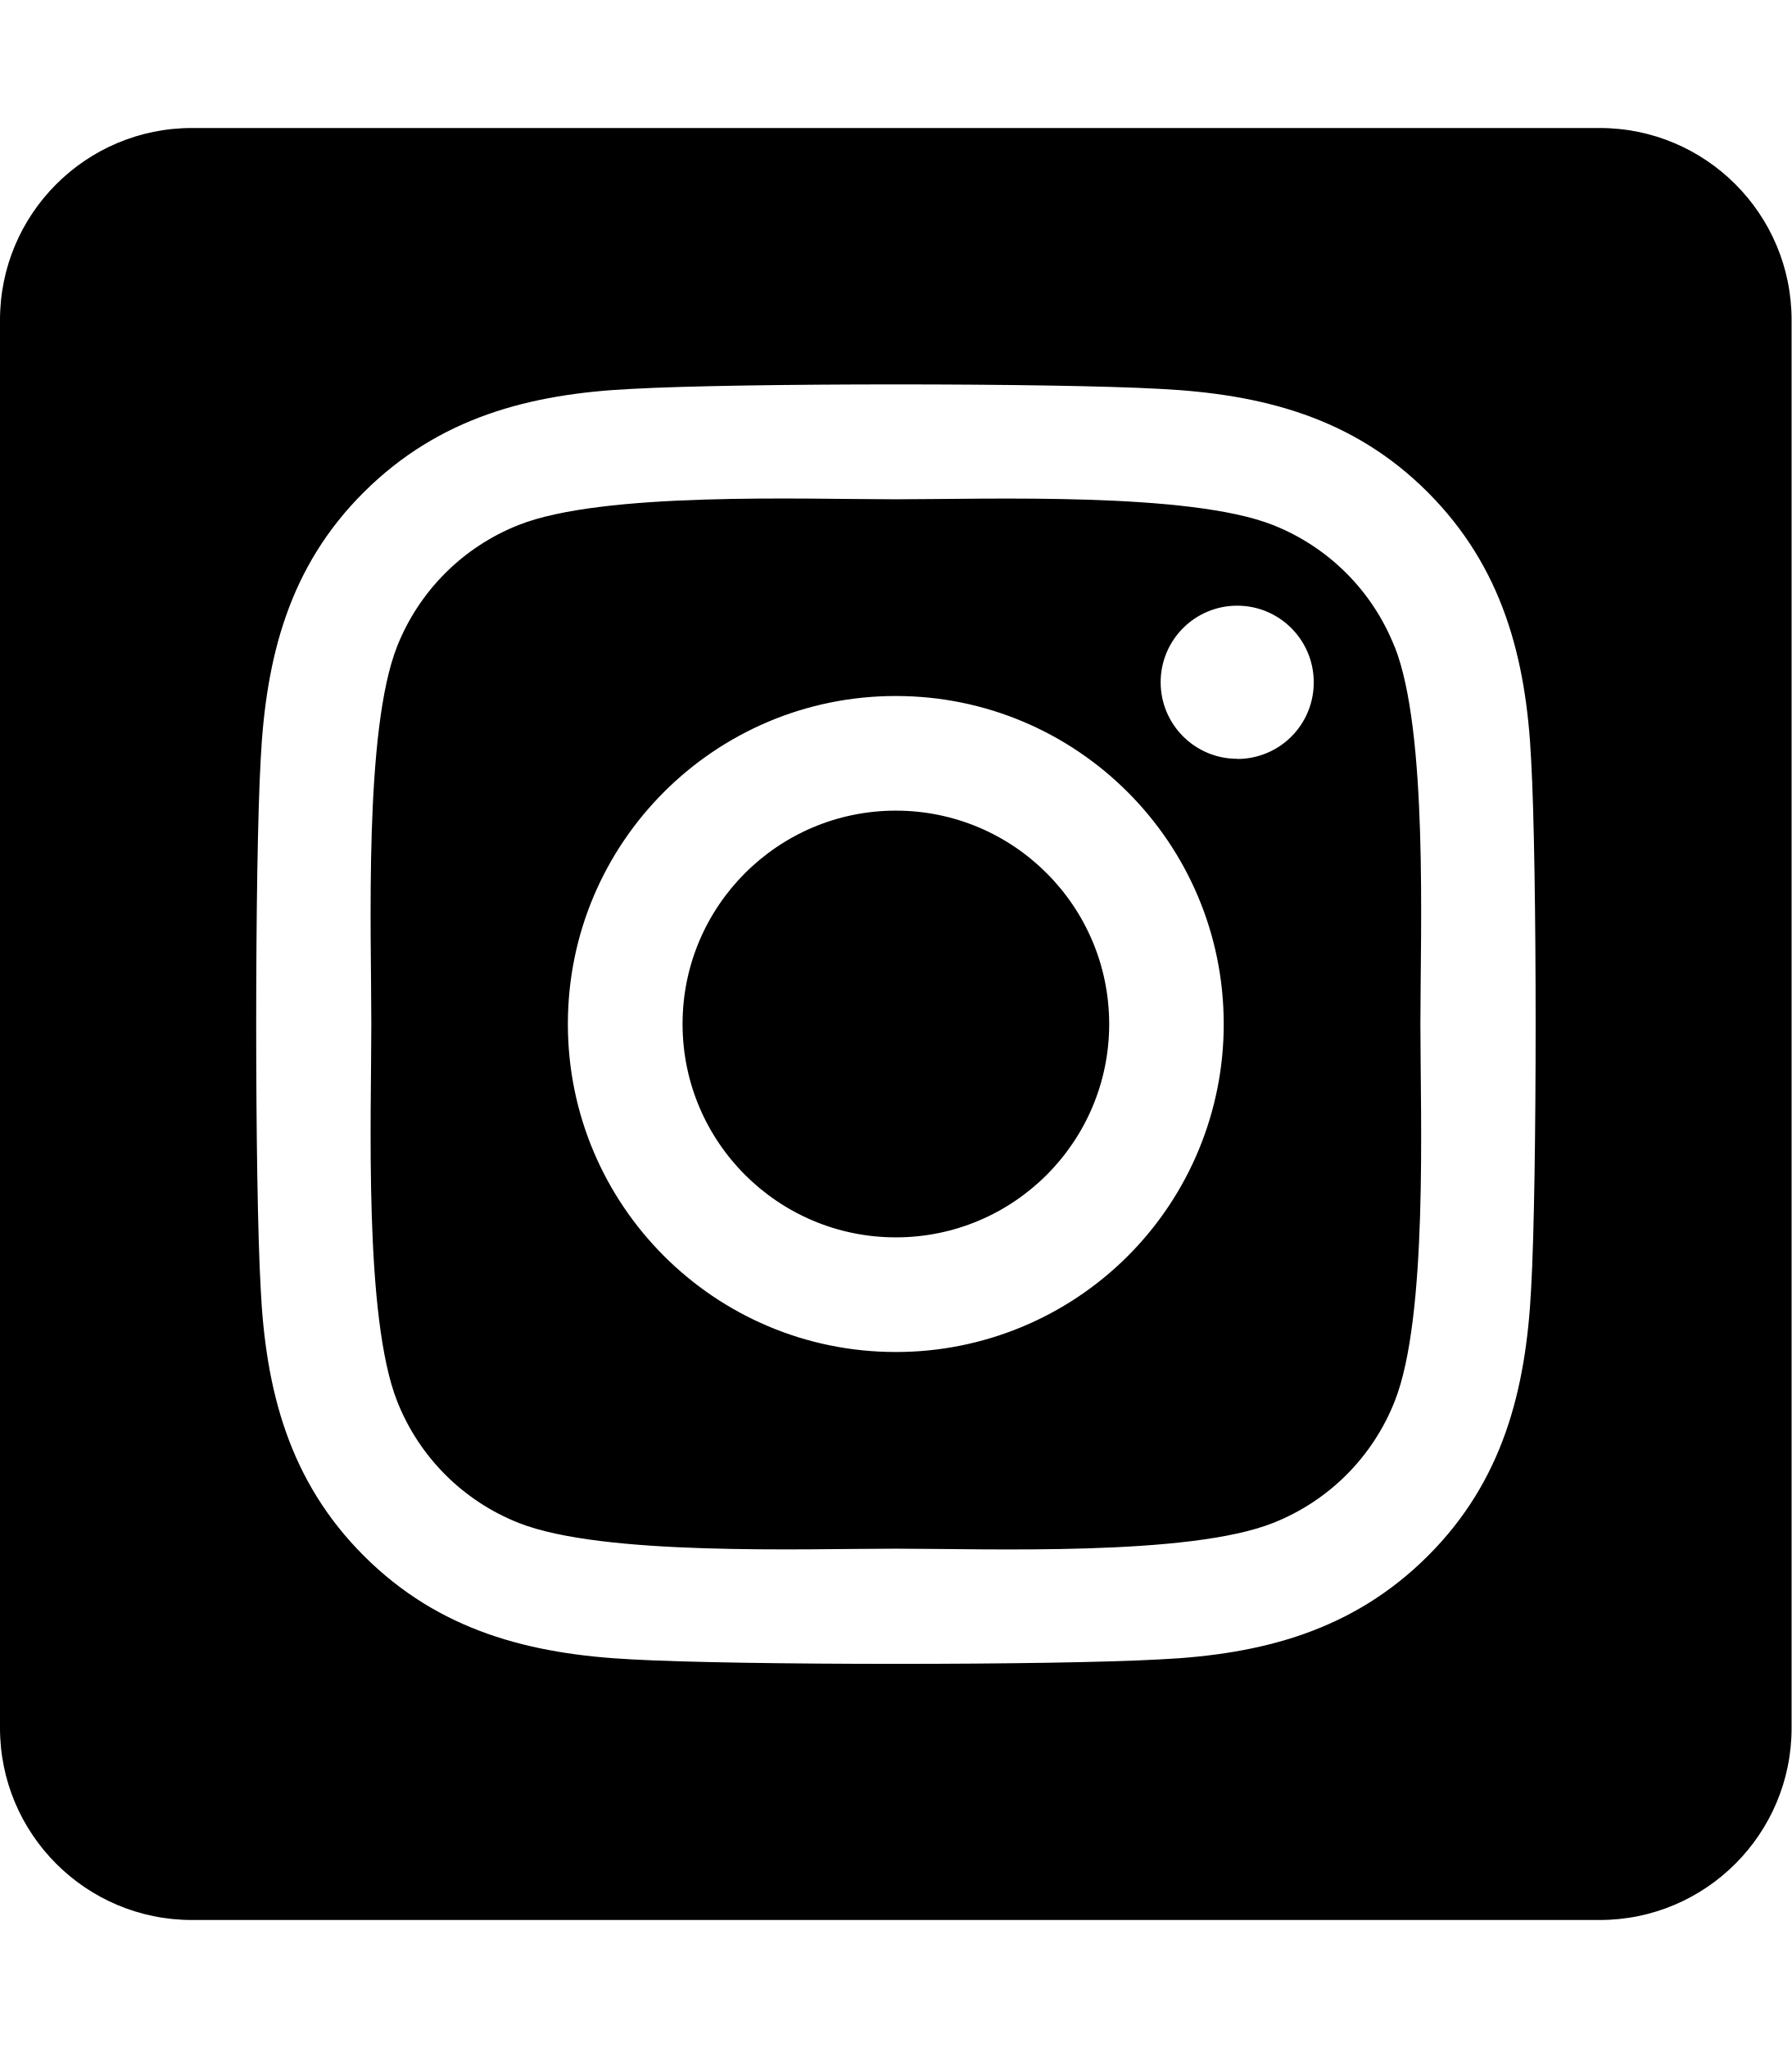
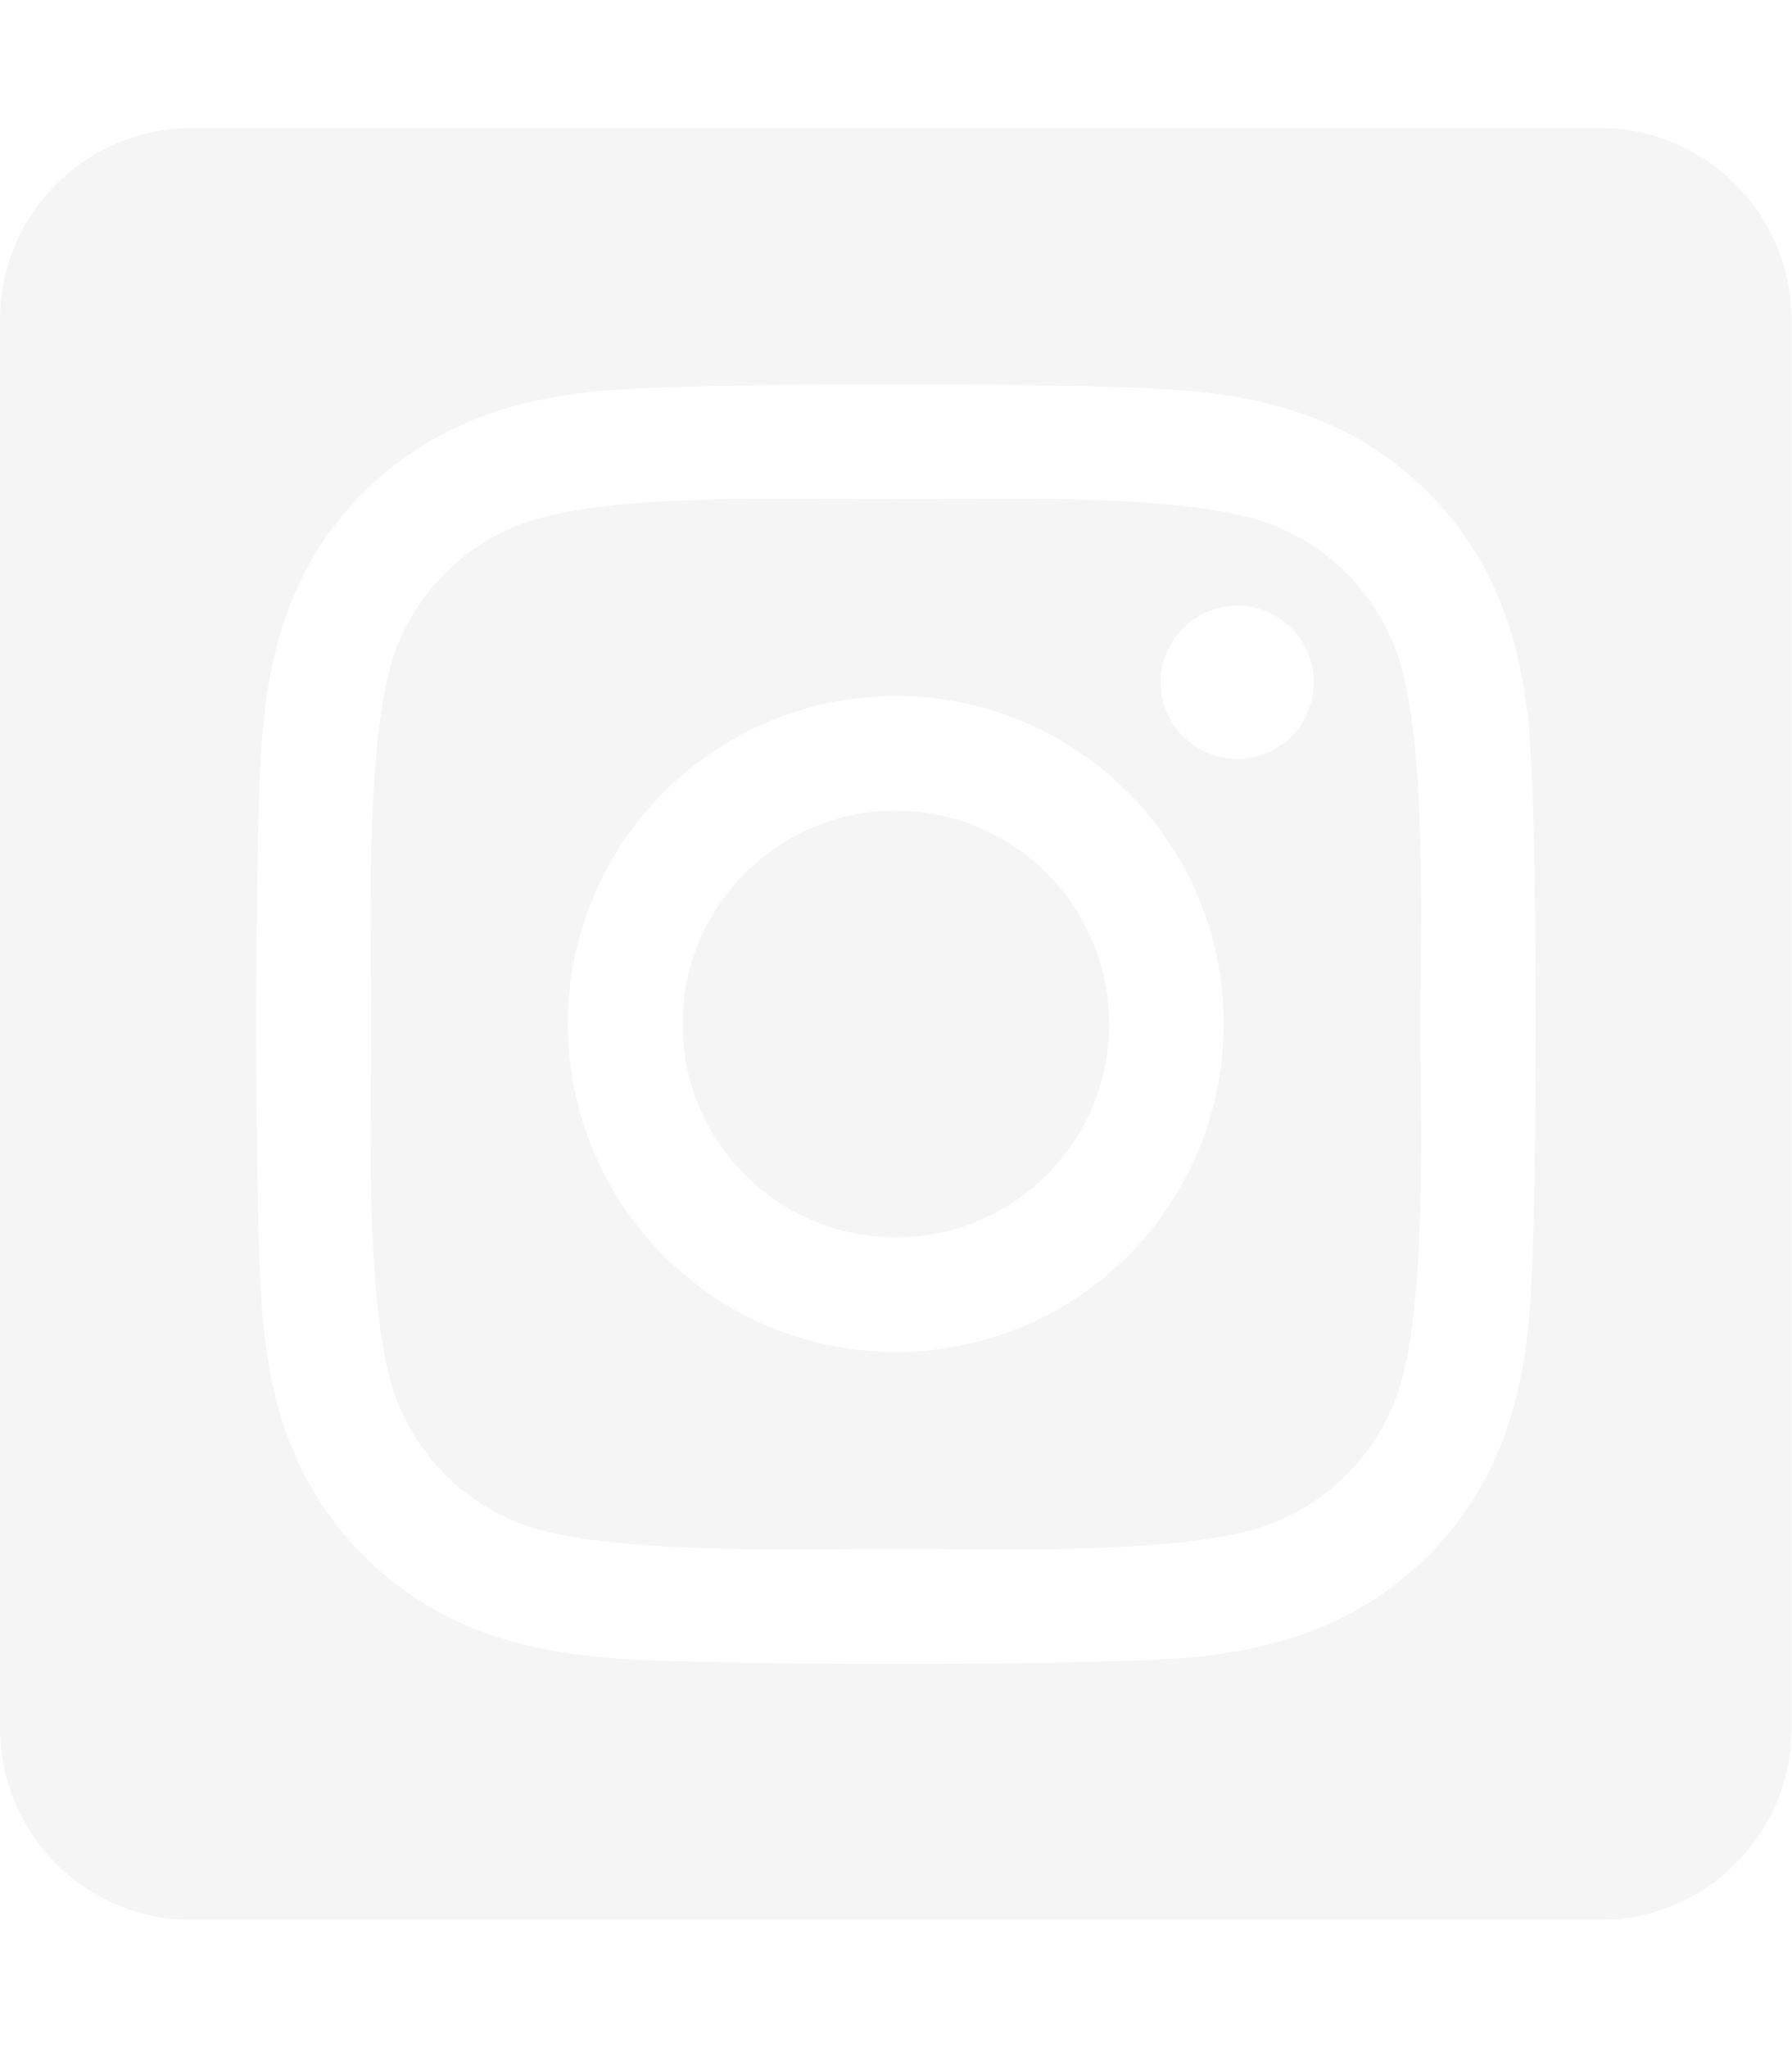
- <svg xmlns="http://www.w3.org/2000/svg" viewBox="0 0 448 512">
+ <svg xmlns="http://www.w3.org/2000/svg" fill="#F5F5F5" viewBox="0 0 448 512">
  <path d="M224,202.66A53.34,53.34,0,1,0,277.36,256,53.38,53.38,0,0,0,224,202.66Zm124.71-41a54,54,0,0,0-30.41-30.41c-21-8.29-71-6.43-94.3-6.43s-73.25-1.93-94.31,6.43a54,54,0,0,0-30.41,30.41c-8.28,21-6.43,71.05-6.43,94.33S91,329.26,99.32,350.33a54,54,0,0,0,30.41,30.41c21,8.29,71,6.43,94.31,6.43s73.24,1.93,94.3-6.43a54,54,0,0,0,30.41-30.41c8.35-21,6.43-71.05,6.43-94.33S357.1,182.74,348.75,161.67ZM224,338a82,82,0,1,1,82-82A81.9,81.9,0,0,1,224,338Zm85.38-148.3a19.14,19.14,0,1,1,19.13-19.14A19.1,19.1,0,0,1,309.42,189.74ZM400,32H48A48,48,0,0,0,0,80V432a48,48,0,0,0,48,48H400a48,48,0,0,0,48-48V80A48,48,0,0,0,400,32ZM382.88,322c-1.29,25.63-7.14,48.34-25.85,67s-41.4,24.63-67,25.85c-26.41,1.49-105.59,1.49-132,0-25.63-1.29-48.26-7.15-67-25.85s-24.63-41.42-25.85-67c-1.49-26.42-1.49-105.61,0-132,1.29-25.63,7.07-48.34,25.85-67s41.47-24.56,67-25.78c26.41-1.49,105.59-1.49,132,0,25.63,1.29,48.33,7.15,67,25.85s24.63,41.42,25.85,67.05C384.37,216.44,384.37,295.56,382.88,322Z" />
</svg>
